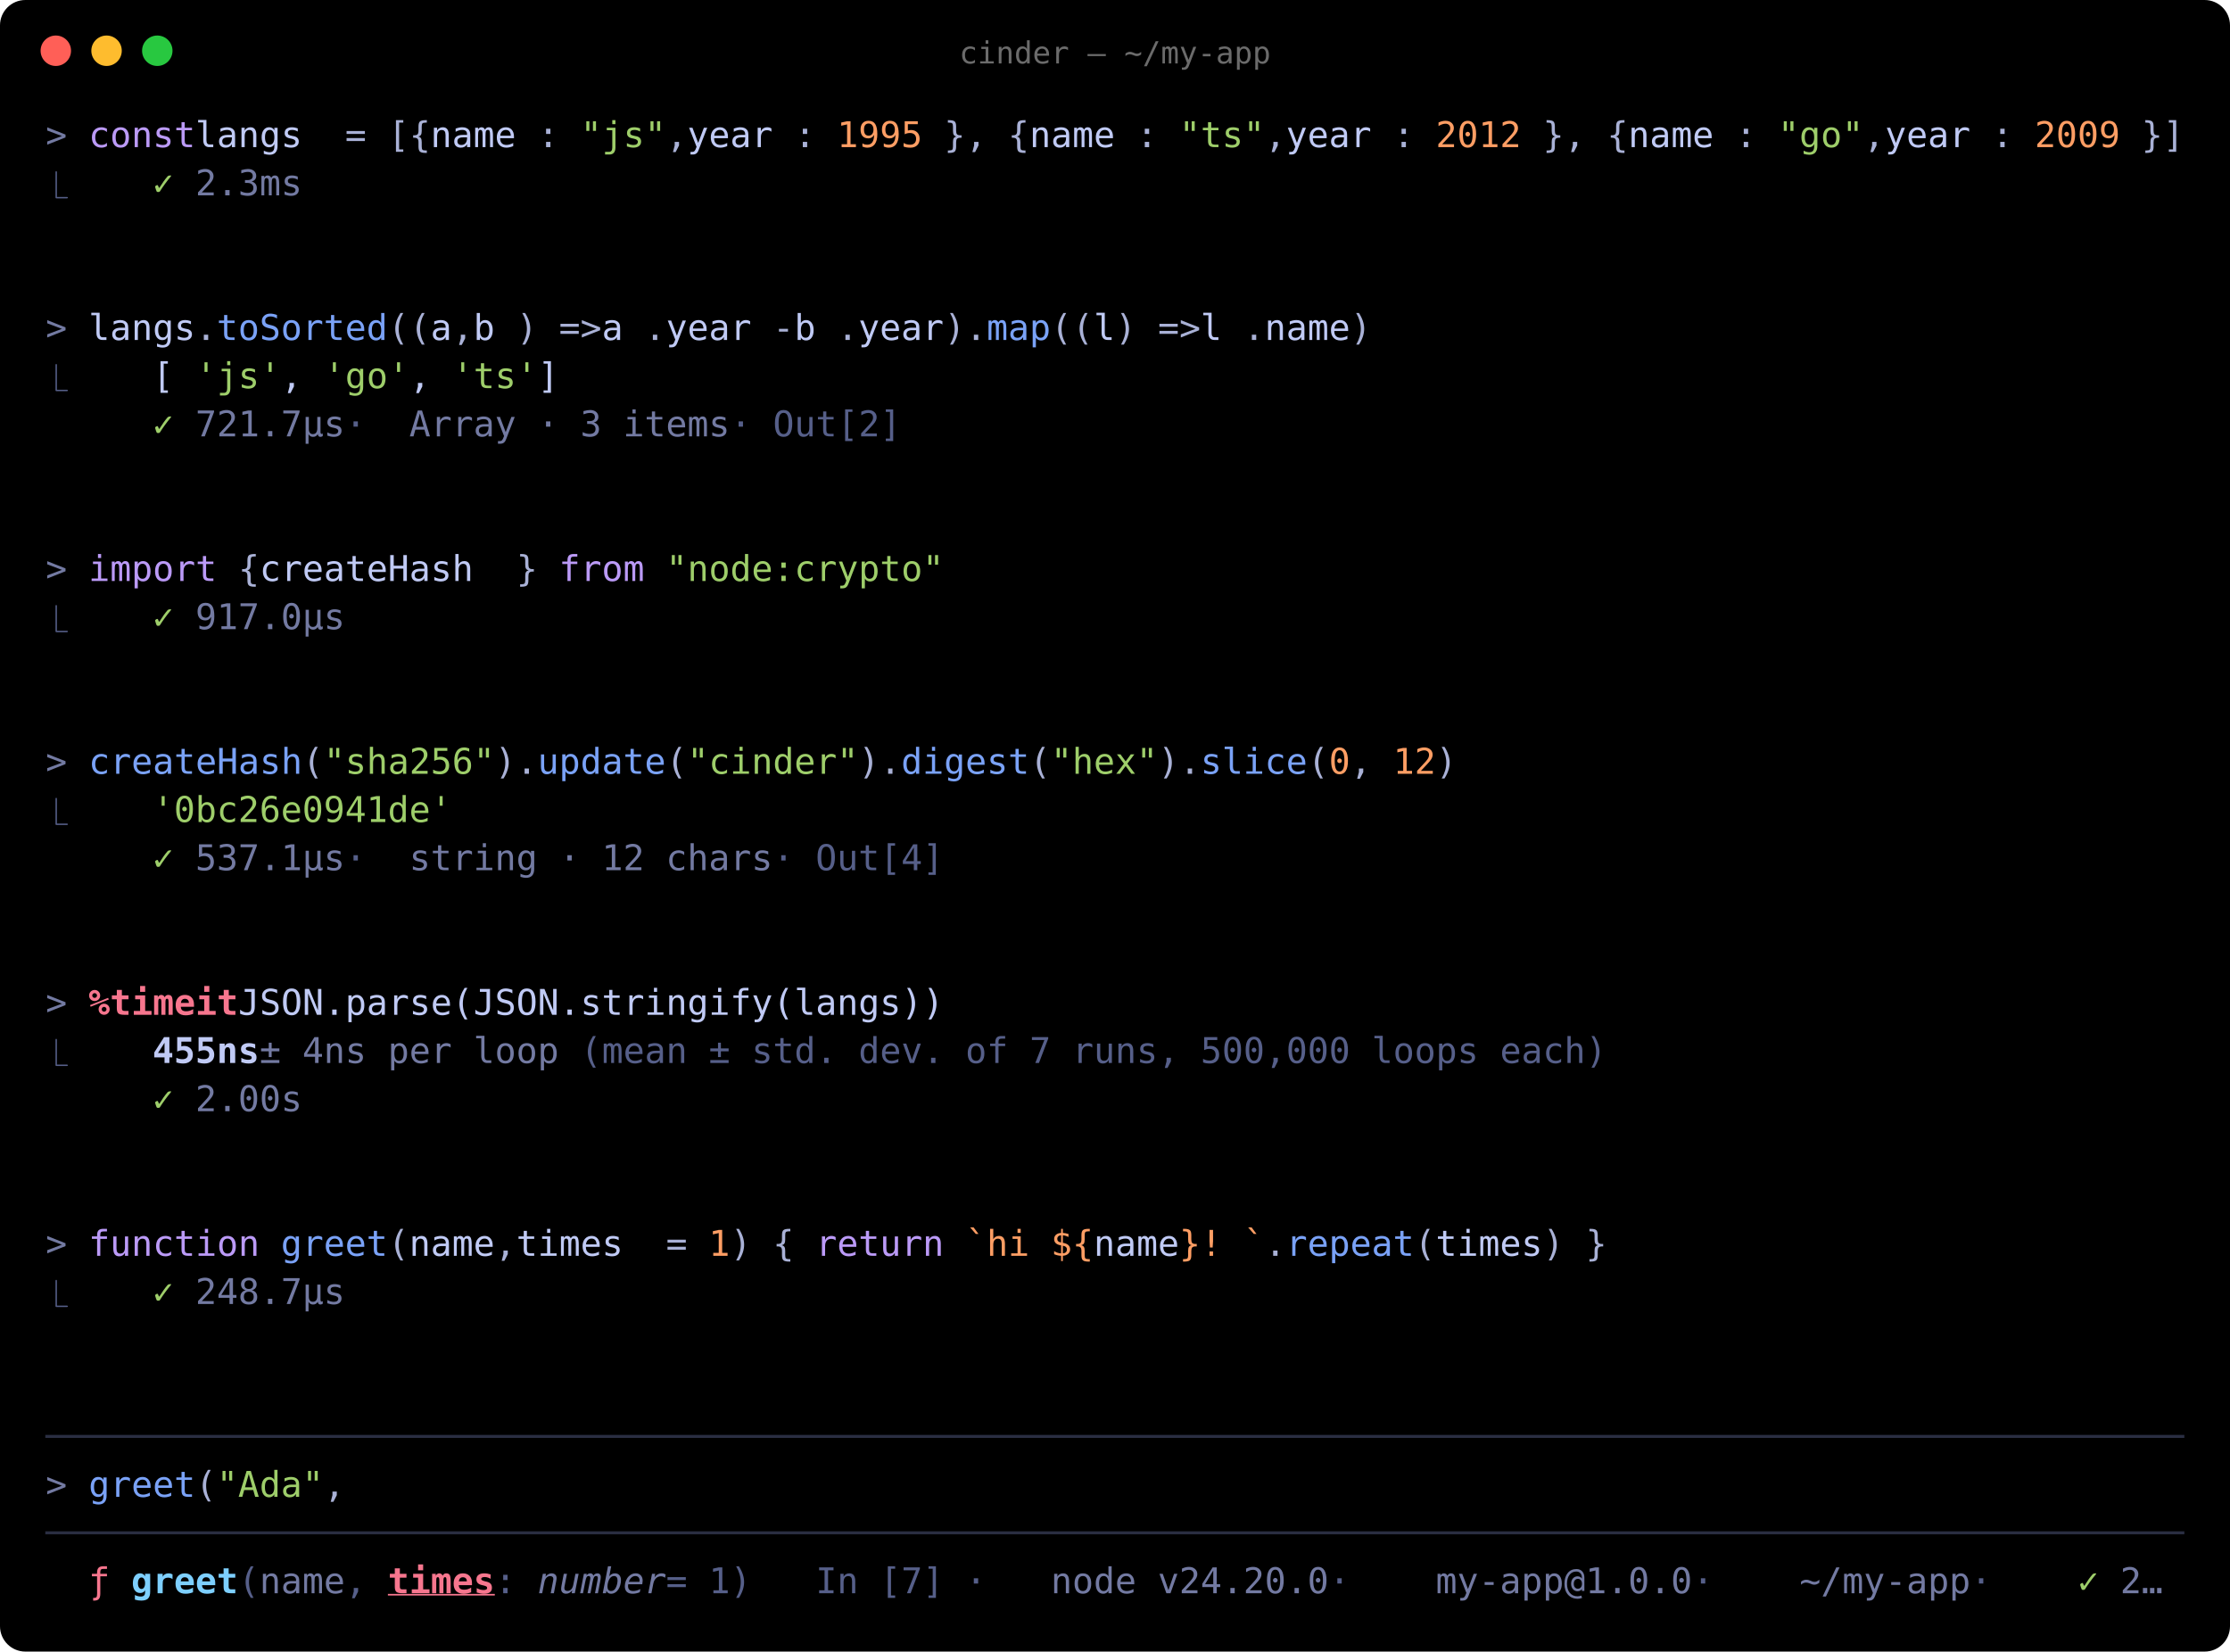
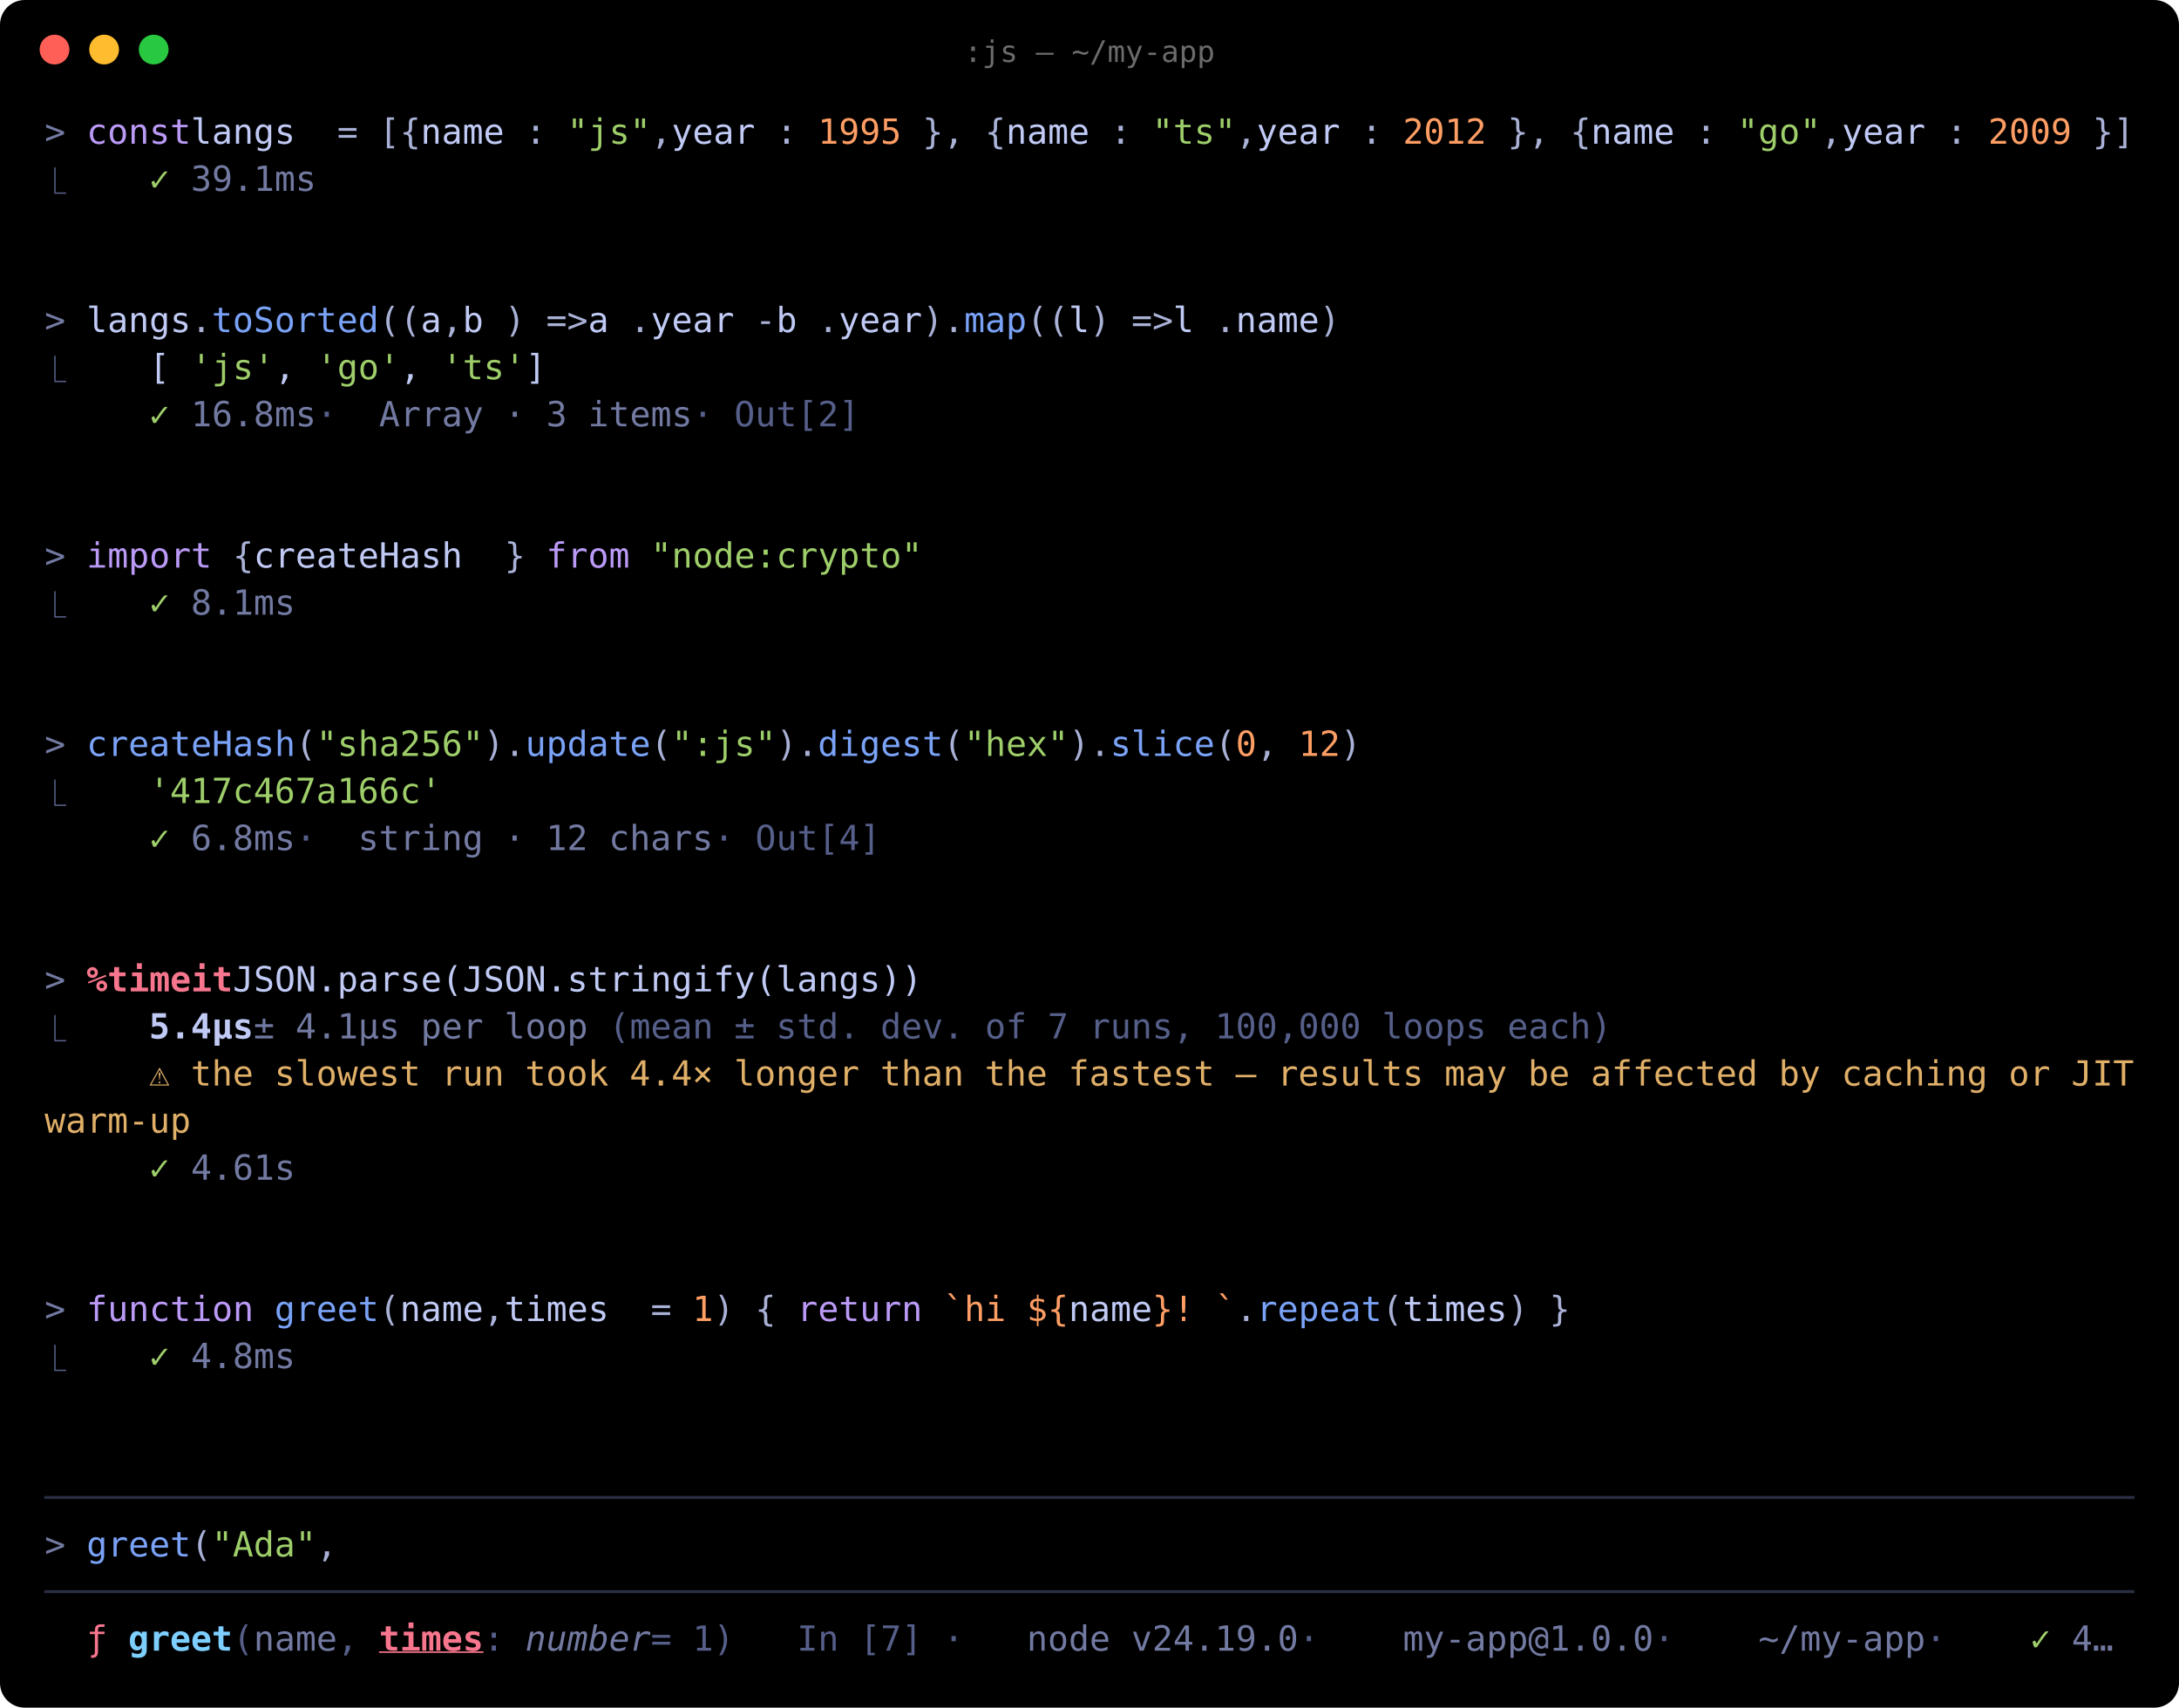
- <svg xmlns="http://www.w3.org/2000/svg" width="879" height="651" viewBox="0 0 879 651" role="img" aria-label="cinder — ~/my-app">
+ <svg xmlns="http://www.w3.org/2000/svg" width="879" height="689" viewBox="0 0 879 689" role="img" aria-label=":js — ~/my-app">
  <style>text{font-family:'SF Mono',Menlo,Monaco,'DejaVu Sans Mono',Consolas,monospace;font-size:14px;white-space:pre;fill:#c0caf5}.b{font-weight:bold}.i{font-style:italic}.u{text-decoration:underline}</style>
-   <rect width="879" height="651" rx="10" fill="#000000" />
+   <rect width="879" height="689" rx="10" fill="#000000" />
  <circle cx="22" cy="20" r="6" fill="#ff5f57" />
  <circle cx="42" cy="20" r="6" fill="#febc2e" />
  <circle cx="62" cy="20" r="6" fill="#28c840" />
-   <text x="439.5" y="25" text-anchor="middle" style="fill:#6b6b6b;font-size:12px">cinder — ~/my-app</text>
+   <text x="439.5" y="25" text-anchor="middle" style="fill:#6b6b6b;font-size:12px">:js — ~/my-app</text>
  <text y="58">
    <tspan x="18.0" style="fill:rgb(115,122,162)">&gt;</tspan>
    <tspan x="34.9" style="fill:rgb(187,154,247)">const</tspan>
    <tspan x="77.0" style="fill:rgb(192,202,245)"> langs </tspan>
    <tspan x="136.0" style="fill:rgb(169,177,214)">=</tspan>
    <tspan x="152.9" style="fill:rgb(169,177,214)">[{</tspan>
    <tspan x="169.7" style="fill:rgb(192,202,245)"> name</tspan>
    <tspan x="211.9" style="fill:rgb(169,177,214)">:</tspan>
    <tspan x="228.8" style="fill:rgb(158,206,106)">"js"</tspan>
    <tspan x="262.5" style="fill:rgb(169,177,214)">,</tspan>
    <tspan x="270.9" style="fill:rgb(192,202,245)"> year</tspan>
    <tspan x="313.1" style="fill:rgb(169,177,214)">:</tspan>
    <tspan x="329.9" style="fill:rgb(255,158,100)">1995</tspan>
    <tspan x="372.1" style="fill:rgb(169,177,214)">},</tspan>
    <tspan x="397.3" style="fill:rgb(169,177,214)">{</tspan>
    <tspan x="405.8" style="fill:rgb(192,202,245)"> name</tspan>
    <tspan x="447.9" style="fill:rgb(169,177,214)">:</tspan>
    <tspan x="464.8" style="fill:rgb(158,206,106)">"ts"</tspan>
    <tspan x="498.5" style="fill:rgb(169,177,214)">,</tspan>
    <tspan x="506.9" style="fill:rgb(192,202,245)"> year</tspan>
    <tspan x="549.1" style="fill:rgb(169,177,214)">:</tspan>
    <tspan x="565.9" style="fill:rgb(255,158,100)">2012</tspan>
    <tspan x="608.1" style="fill:rgb(169,177,214)">},</tspan>
    <tspan x="633.4" style="fill:rgb(169,177,214)">{</tspan>
    <tspan x="641.8" style="fill:rgb(192,202,245)"> name</tspan>
    <tspan x="684.0" style="fill:rgb(169,177,214)">:</tspan>
    <tspan x="700.8" style="fill:rgb(158,206,106)">"go"</tspan>
    <tspan x="734.5" style="fill:rgb(169,177,214)">,</tspan>
    <tspan x="743.0" style="fill:rgb(192,202,245)"> year</tspan>
    <tspan x="785.1" style="fill:rgb(169,177,214)">:</tspan>
    <tspan x="802.0" style="fill:rgb(255,158,100)">2009</tspan>
    <tspan x="844.1" style="fill:rgb(169,177,214)">}]</tspan>
  </text>
  <text y="77">
    <tspan x="18.0" style="fill:rgb(86,95,137)">  ⎿  </tspan>
    <tspan x="60.1" style="fill:rgb(158,206,106)">✓ </tspan>
-     <tspan x="77.0" style="fill:rgb(115,122,162)">2.3ms</tspan>
+     <tspan x="77.0" style="fill:rgb(115,122,162)">39.1ms</tspan>
  </text>
  <text y="134">
    <tspan x="18.0" style="fill:rgb(115,122,162)">&gt;</tspan>
    <tspan x="34.9" style="fill:rgb(192,202,245)">langs</tspan>
    <tspan x="77.0" style="fill:rgb(169,177,214)">.</tspan>
    <tspan x="85.4" style="fill:rgb(122,162,247)">toSorted</tspan>
    <tspan x="152.9" style="fill:rgb(169,177,214)">((</tspan>
    <tspan x="169.7" style="fill:rgb(192,202,245)">a</tspan>
    <tspan x="178.2" style="fill:rgb(169,177,214)">,</tspan>
    <tspan x="186.6" style="fill:rgb(192,202,245)"> b</tspan>
    <tspan x="203.5" style="fill:rgb(169,177,214)">)</tspan>
    <tspan x="220.3" style="fill:rgb(169,177,214)">=&gt;</tspan>
    <tspan x="237.2" style="fill:rgb(192,202,245)"> a</tspan>
    <tspan x="254.0" style="fill:rgb(169,177,214)">.</tspan>
    <tspan x="262.5" style="fill:rgb(192,202,245)">year </tspan>
    <tspan x="304.6" style="fill:rgb(169,177,214)">-</tspan>
    <tspan x="313.1" style="fill:rgb(192,202,245)"> b</tspan>
    <tspan x="329.9" style="fill:rgb(169,177,214)">.</tspan>
    <tspan x="338.3" style="fill:rgb(192,202,245)">year</tspan>
    <tspan x="372.1" style="fill:rgb(169,177,214)">).</tspan>
    <tspan x="388.9" style="fill:rgb(122,162,247)">map</tspan>
    <tspan x="414.2" style="fill:rgb(169,177,214)">((</tspan>
    <tspan x="431.1" style="fill:rgb(192,202,245)">l</tspan>
    <tspan x="439.5" style="fill:rgb(169,177,214)">)</tspan>
    <tspan x="456.4" style="fill:rgb(169,177,214)">=&gt;</tspan>
    <tspan x="473.2" style="fill:rgb(192,202,245)"> l</tspan>
    <tspan x="490.1" style="fill:rgb(169,177,214)">.</tspan>
    <tspan x="498.5" style="fill:rgb(192,202,245)">name</tspan>
    <tspan x="532.2" style="fill:rgb(169,177,214)">)</tspan>
  </text>
  <text y="153">
    <tspan x="18.0" style="fill:rgb(86,95,137)">  ⎿  </tspan>
    <tspan x="60.1">[ </tspan>
    <tspan x="77.0" style="fill:rgb(158,206,106)">'js'</tspan>
    <tspan x="110.7">, </tspan>
    <tspan x="127.6" style="fill:rgb(158,206,106)">'go'</tspan>
    <tspan x="161.3">, </tspan>
    <tspan x="178.2" style="fill:rgb(158,206,106)">'ts'</tspan>
    <tspan x="211.9"> ]</tspan>
  </text>
  <text y="172">
    <tspan x="60.1" style="fill:rgb(158,206,106)">✓ </tspan>
-     <tspan x="77.0" style="fill:rgb(115,122,162)">721.7µs</tspan>
-     <tspan x="136.0" style="fill:rgb(86,95,137)"> · </tspan>
-     <tspan x="161.3" style="fill:rgb(115,122,162)">Array · 3 items</tspan>
-     <tspan x="287.8" style="fill:rgb(86,95,137)"> · Out[2]</tspan>
+     <tspan x="77.0" style="fill:rgb(115,122,162)">16.8ms</tspan>
+     <tspan x="127.6" style="fill:rgb(86,95,137)"> · </tspan>
+     <tspan x="152.9" style="fill:rgb(115,122,162)">Array · 3 items</tspan>
+     <tspan x="279.3" style="fill:rgb(86,95,137)"> · Out[2]</tspan>
  </text>
  <text y="229">
    <tspan x="18.0" style="fill:rgb(115,122,162)">&gt;</tspan>
    <tspan x="34.9" style="fill:rgb(187,154,247)">import</tspan>
    <tspan x="93.9" style="fill:rgb(169,177,214)">{</tspan>
    <tspan x="102.3" style="fill:rgb(192,202,245)"> createHash </tspan>
    <tspan x="203.5" style="fill:rgb(169,177,214)">}</tspan>
    <tspan x="220.3" style="fill:rgb(187,154,247)">from</tspan>
    <tspan x="262.5" style="fill:rgb(158,206,106)">"node:crypto"</tspan>
  </text>
  <text y="248">
    <tspan x="18.0" style="fill:rgb(86,95,137)">  ⎿  </tspan>
    <tspan x="60.1" style="fill:rgb(158,206,106)">✓ </tspan>
-     <tspan x="77.0" style="fill:rgb(115,122,162)">917.0µs</tspan>
+     <tspan x="77.0" style="fill:rgb(115,122,162)">8.1ms</tspan>
  </text>
  <text y="305">
    <tspan x="18.0" style="fill:rgb(115,122,162)">&gt;</tspan>
    <tspan x="34.9" style="fill:rgb(122,162,247)">createHash</tspan>
    <tspan x="119.2" style="fill:rgb(169,177,214)">(</tspan>
    <tspan x="127.6" style="fill:rgb(158,206,106)">"sha256"</tspan>
    <tspan x="195.0" style="fill:rgb(169,177,214)">).</tspan>
    <tspan x="211.9" style="fill:rgb(122,162,247)">update</tspan>
    <tspan x="262.5" style="fill:rgb(169,177,214)">(</tspan>
-     <tspan x="270.9" style="fill:rgb(158,206,106)">"cinder"</tspan>
-     <tspan x="338.3" style="fill:rgb(169,177,214)">).</tspan>
-     <tspan x="355.2" style="fill:rgb(122,162,247)">digest</tspan>
-     <tspan x="405.8" style="fill:rgb(169,177,214)">(</tspan>
-     <tspan x="414.2" style="fill:rgb(158,206,106)">"hex"</tspan>
-     <tspan x="456.4" style="fill:rgb(169,177,214)">).</tspan>
-     <tspan x="473.2" style="fill:rgb(122,162,247)">slice</tspan>
-     <tspan x="515.4" style="fill:rgb(169,177,214)">(</tspan>
-     <tspan x="523.8" style="fill:rgb(255,158,100)">0</tspan>
-     <tspan x="532.2" style="fill:rgb(169,177,214)">,</tspan>
-     <tspan x="549.1" style="fill:rgb(255,158,100)">12</tspan>
-     <tspan x="565.9" style="fill:rgb(169,177,214)">)</tspan>
+     <tspan x="270.9" style="fill:rgb(158,206,106)">":js"</tspan>
+     <tspan x="313.1" style="fill:rgb(169,177,214)">).</tspan>
+     <tspan x="329.9" style="fill:rgb(122,162,247)">digest</tspan>
+     <tspan x="380.5" style="fill:rgb(169,177,214)">(</tspan>
+     <tspan x="388.9" style="fill:rgb(158,206,106)">"hex"</tspan>
+     <tspan x="431.1" style="fill:rgb(169,177,214)">).</tspan>
+     <tspan x="447.9" style="fill:rgb(122,162,247)">slice</tspan>
+     <tspan x="490.1" style="fill:rgb(169,177,214)">(</tspan>
+     <tspan x="498.5" style="fill:rgb(255,158,100)">0</tspan>
+     <tspan x="506.9" style="fill:rgb(169,177,214)">,</tspan>
+     <tspan x="523.8" style="fill:rgb(255,158,100)">12</tspan>
+     <tspan x="540.7" style="fill:rgb(169,177,214)">)</tspan>
  </text>
  <text y="324">
    <tspan x="18.0" style="fill:rgb(86,95,137)">  ⎿  </tspan>
-     <tspan x="60.1" style="fill:rgb(158,206,106)">'0bc26e0941de'</tspan>
+     <tspan x="60.1" style="fill:rgb(158,206,106)">'417c467a166c'</tspan>
  </text>
  <text y="343">
    <tspan x="60.1" style="fill:rgb(158,206,106)">✓ </tspan>
-     <tspan x="77.0" style="fill:rgb(115,122,162)">537.1µs</tspan>
-     <tspan x="136.0" style="fill:rgb(86,95,137)"> · </tspan>
-     <tspan x="161.3" style="fill:rgb(115,122,162)">string · 12 chars</tspan>
-     <tspan x="304.6" style="fill:rgb(86,95,137)"> · Out[4]</tspan>
+     <tspan x="77.0" style="fill:rgb(115,122,162)">6.8ms</tspan>
+     <tspan x="119.2" style="fill:rgb(86,95,137)"> · </tspan>
+     <tspan x="144.4" style="fill:rgb(115,122,162)">string · 12 chars</tspan>
+     <tspan x="287.8" style="fill:rgb(86,95,137)"> · Out[4]</tspan>
  </text>
  <text y="400">
    <tspan x="18.0" style="fill:rgb(115,122,162)">&gt;</tspan>
    <tspan x="34.9" style="fill:rgb(247,118,142)" class="b">%timeit</tspan>
    <tspan x="93.9" style="fill:rgb(192,202,245)"> JSON.parse(JSON.stringify(langs))</tspan>
  </text>
  <text y="419">
    <tspan x="18.0" style="fill:rgb(86,95,137)">  ⎿  </tspan>
-     <tspan x="60.1" style="fill:rgb(192,202,245)" class="b">455ns</tspan>
-     <tspan x="102.3" style="fill:rgb(115,122,162)"> ± 4ns per loop</tspan>
-     <tspan x="228.8" style="fill:rgb(86,95,137)"> (mean ± std. dev. of 7 runs, 500,000 loops each)</tspan>
+     <tspan x="60.1" style="fill:rgb(192,202,245)" class="b">5.4µs</tspan>
+     <tspan x="102.3" style="fill:rgb(115,122,162)"> ± 4.1µs per loop</tspan>
+     <tspan x="245.6" style="fill:rgb(86,95,137)"> (mean ± std. dev. of 7 runs, 100,000 loops each)</tspan>
  </text>
  <text y="438">
-     <tspan x="60.1" style="fill:rgb(158,206,106)">✓ </tspan>
-     <tspan x="77.0" style="fill:rgb(115,122,162)">2.00s</tspan>
-   </text>
-   <text y="495">
+     <tspan x="60.1" style="fill:rgb(224,175,104)">⚠ the slowest run took 4.4× longer than the fastest — results may be affected by caching or JIT</tspan>
+   </text>
+   <text y="457">
+     <tspan x="18.0" style="fill:rgb(224,175,104)"> warm-up</tspan>
+   </text>
+   <text y="476">
+     <tspan x="60.1" style="fill:rgb(158,206,106)">✓ </tspan>
+     <tspan x="77.0" style="fill:rgb(115,122,162)">4.61s</tspan>
+   </text>
+   <text y="533">
    <tspan x="18.0" style="fill:rgb(115,122,162)">&gt;</tspan>
    <tspan x="34.9" style="fill:rgb(187,154,247)">function</tspan>
    <tspan x="110.7" style="fill:rgb(122,162,247)">greet</tspan>
    <tspan x="152.9" style="fill:rgb(169,177,214)">(</tspan>
    <tspan x="161.3" style="fill:rgb(192,202,245)">name</tspan>
    <tspan x="195.0" style="fill:rgb(169,177,214)">,</tspan>
    <tspan x="203.5" style="fill:rgb(192,202,245)"> times </tspan>
    <tspan x="262.5" style="fill:rgb(169,177,214)">=</tspan>
    <tspan x="279.3" style="fill:rgb(255,158,100)">1</tspan>
    <tspan x="287.8" style="fill:rgb(169,177,214)">)</tspan>
    <tspan x="304.6" style="fill:rgb(169,177,214)">{</tspan>
    <tspan x="321.5" style="fill:rgb(187,154,247)">return</tspan>
    <tspan x="380.5" style="fill:rgb(255,158,100)">`hi ${</tspan>
    <tspan x="431.1" style="fill:rgb(192,202,245)">name</tspan>
    <tspan x="464.8" style="fill:rgb(255,158,100)">}! `</tspan>
    <tspan x="498.5" style="fill:rgb(169,177,214)">.</tspan>
    <tspan x="506.9" style="fill:rgb(122,162,247)">repeat</tspan>
    <tspan x="557.5" style="fill:rgb(169,177,214)">(</tspan>
    <tspan x="565.9" style="fill:rgb(192,202,245)">times</tspan>
    <tspan x="608.1" style="fill:rgb(169,177,214)">)</tspan>
    <tspan x="625.0" style="fill:rgb(169,177,214)">}</tspan>
  </text>
-   <text y="514">
-     <tspan x="18.0" style="fill:rgb(86,95,137)">  ⎿  </tspan>
-     <tspan x="60.1" style="fill:rgb(158,206,106)">✓ </tspan>
-     <tspan x="77.0" style="fill:rgb(115,122,162)">248.7µs</tspan>
-   </text>
-   <text y="571">
+   <text y="552">
+     <tspan x="18.0" style="fill:rgb(86,95,137)">  ⎿  </tspan>
+     <tspan x="60.1" style="fill:rgb(158,206,106)">✓ </tspan>
+     <tspan x="77.0" style="fill:rgb(115,122,162)">4.8ms</tspan>
+   </text>
+   <text y="609">
    <tspan x="18.0" style="fill:rgb(42,46,66)">────────────────────────────────────────────────────────────────────────────────────────────────────</tspan>
  </text>
-   <text y="590">
+   <text y="628">
    <tspan x="18.0" style="fill:rgb(115,122,162)">&gt; </tspan>
    <tspan x="34.9" style="fill:rgb(122,162,247)">greet</tspan>
    <tspan x="77.0" style="fill:rgb(169,177,214)">(</tspan>
    <tspan x="85.4" style="fill:rgb(158,206,106)">"Ada"</tspan>
    <tspan x="127.6" style="fill:rgb(169,177,214)">,</tspan>
  </text>
-   <text y="609">
+   <text y="647">
    <tspan x="18.0" style="fill:rgb(42,46,66)">────────────────────────────────────────────────────────────────────────────────────────────────────</tspan>
  </text>
-   <text y="628">
+   <text y="666">
    <tspan x="34.9" style="fill:rgb(247,118,142)">ƒ </tspan>
    <tspan x="51.7" style="fill:rgb(125,207,255)" class="b">greet</tspan>
    <tspan x="93.9" style="fill:rgb(86,95,137)">(</tspan>
    <tspan x="102.3" style="fill:rgb(115,122,162)">name</tspan>
    <tspan x="136.0" style="fill:rgb(86,95,137)">, </tspan>
    <tspan x="152.9" style="fill:rgb(247,118,142)" class="b u">times</tspan>
    <tspan x="195.0" style="fill:rgb(86,95,137)">: </tspan>
    <tspan x="211.9" style="fill:rgb(115,122,162)" class="i">number</tspan>
    <tspan x="262.5" style="fill:rgb(86,95,137)"> = 1)</tspan>
    <tspan x="321.5" style="fill:rgb(86,95,137)">In [7]  ·  </tspan>
-     <tspan x="414.2" style="fill:rgb(115,122,162)">node v24.20.0</tspan>
+     <tspan x="414.2" style="fill:rgb(115,122,162)">node v24.19.0</tspan>
    <tspan x="523.8" style="fill:rgb(86,95,137)">  ·  </tspan>
    <tspan x="565.9" style="fill:rgb(115,122,162)">my-app@1.0.0</tspan>
    <tspan x="667.1" style="fill:rgb(86,95,137)">  ·  </tspan>
    <tspan x="709.3" style="fill:rgb(115,122,162)">~/my-app</tspan>
    <tspan x="776.7" style="fill:rgb(86,95,137)">  ·  </tspan>
    <tspan x="818.9" style="fill:rgb(158,206,106)">✓ </tspan>
-     <tspan x="835.7" style="fill:rgb(115,122,162)">2…</tspan>
+     <tspan x="835.7" style="fill:rgb(115,122,162)">4…</tspan>
  </text>
</svg>
